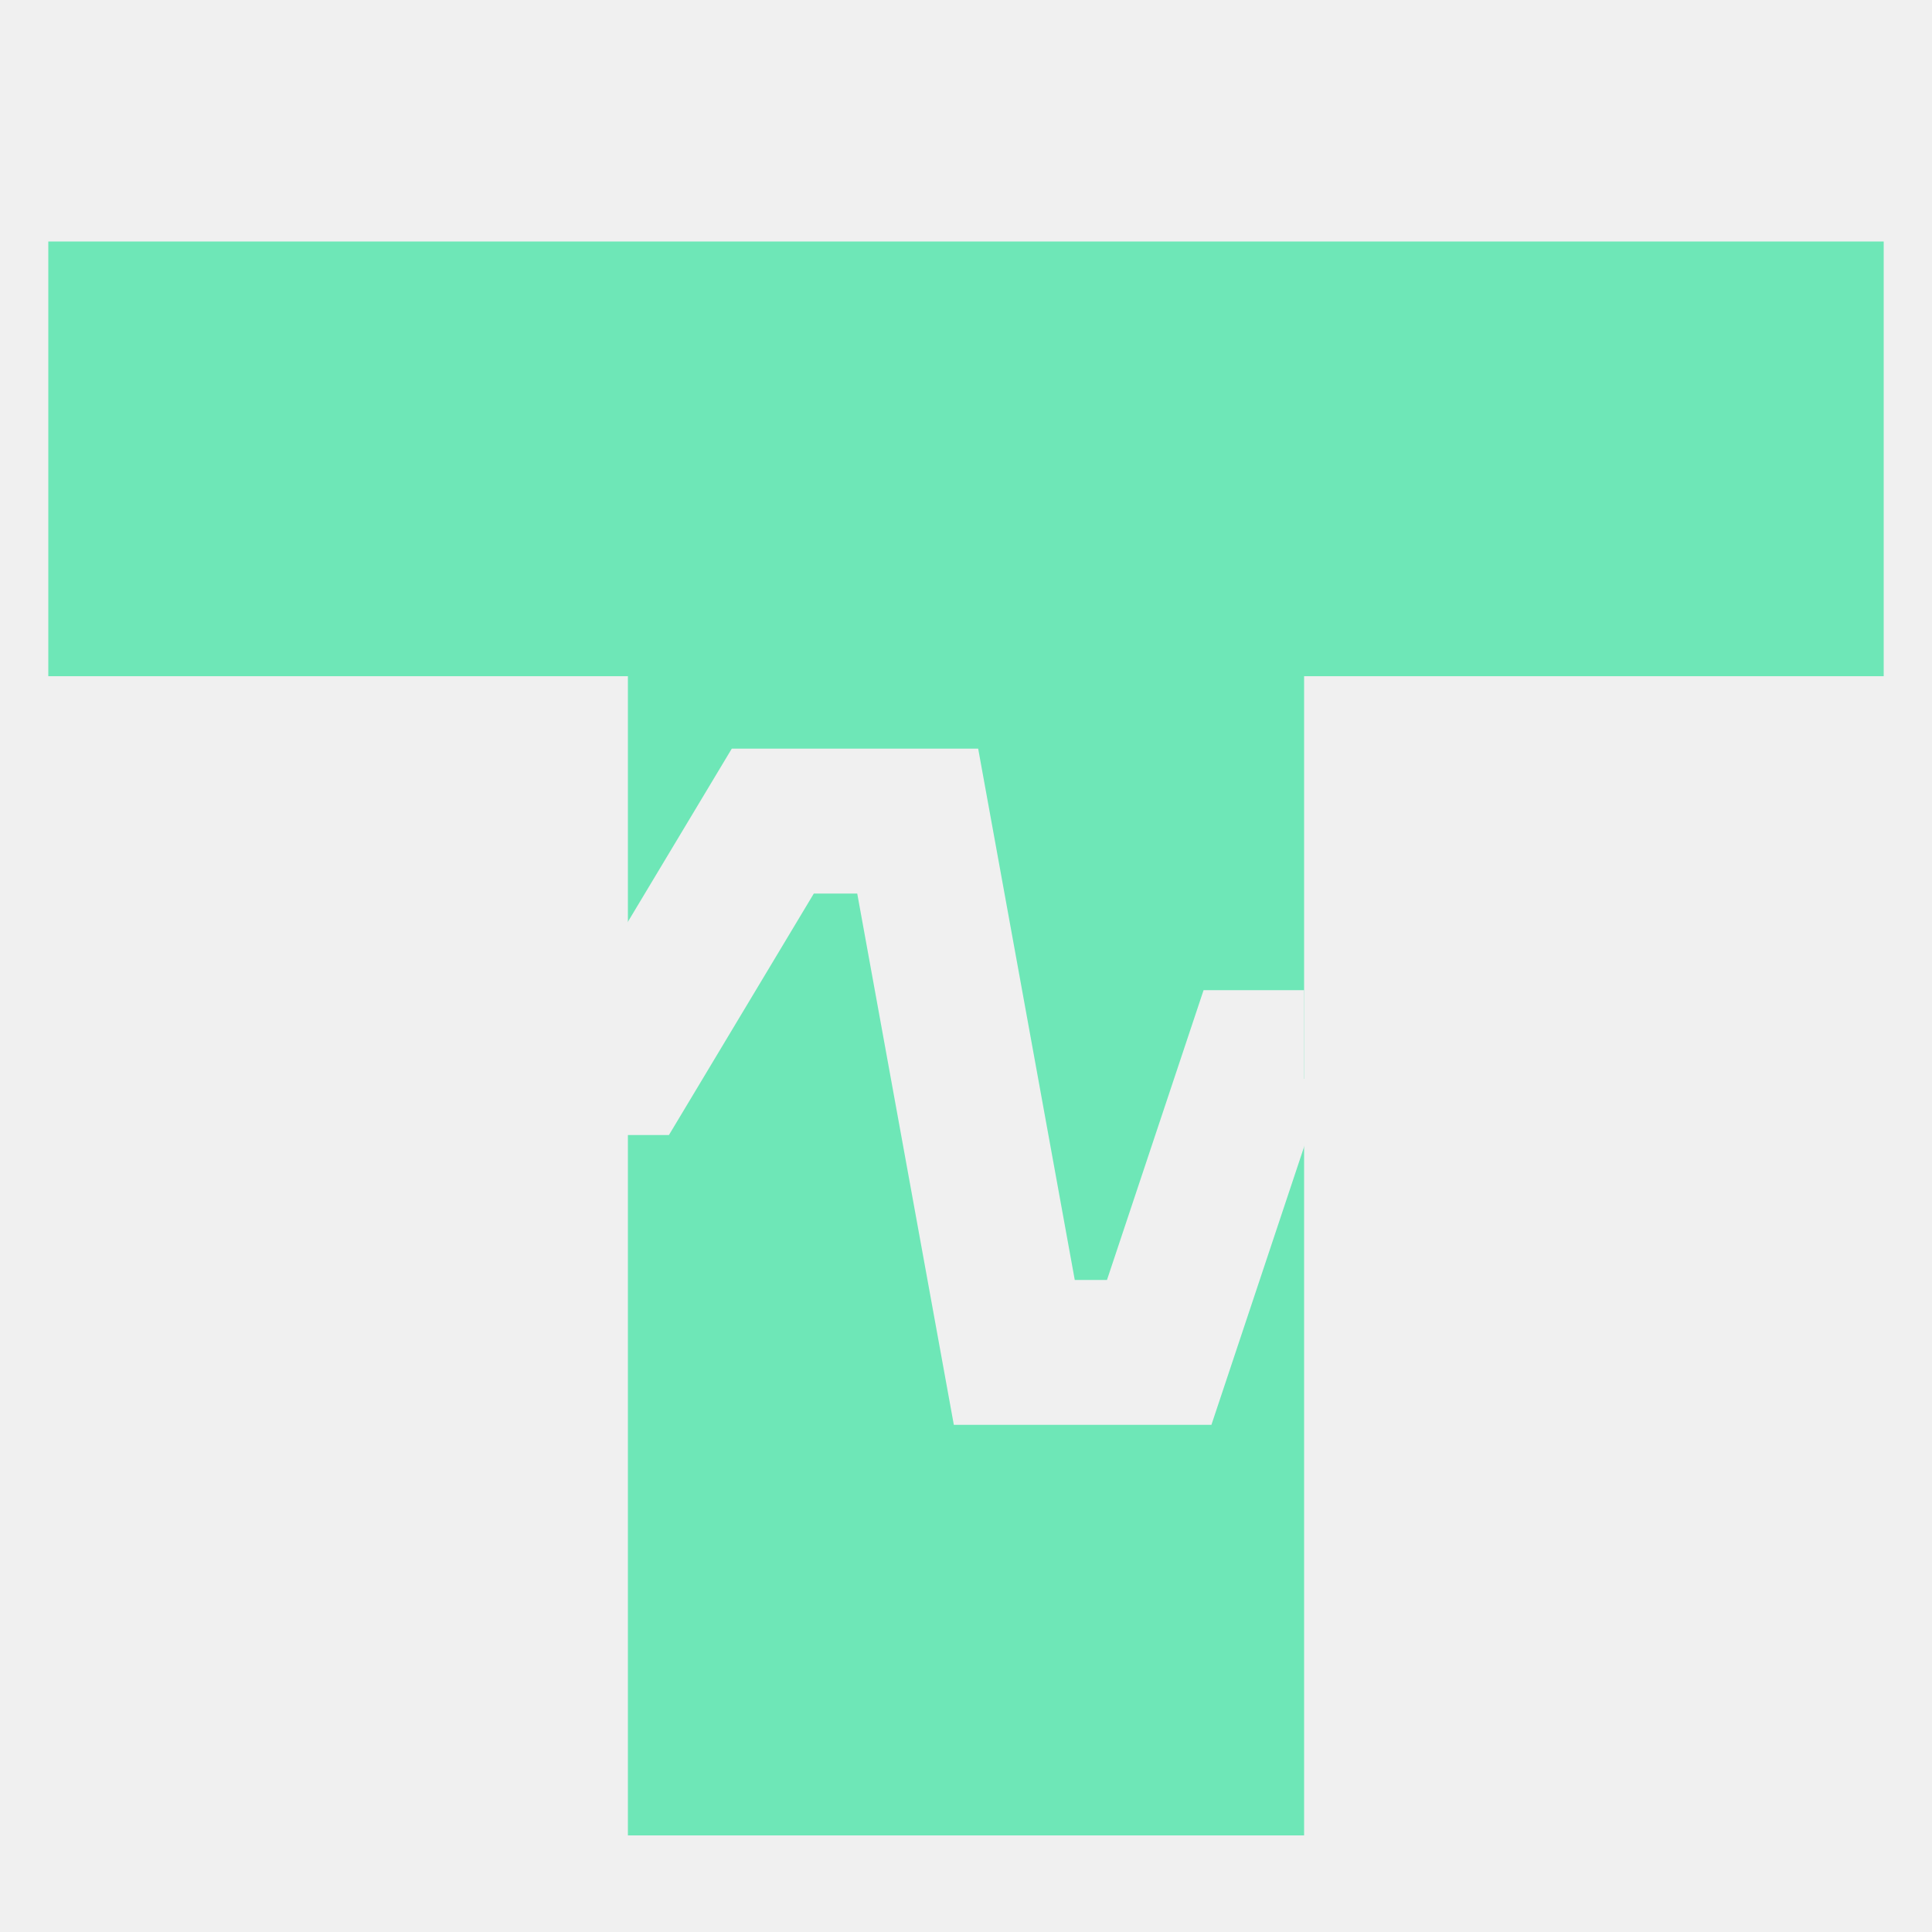
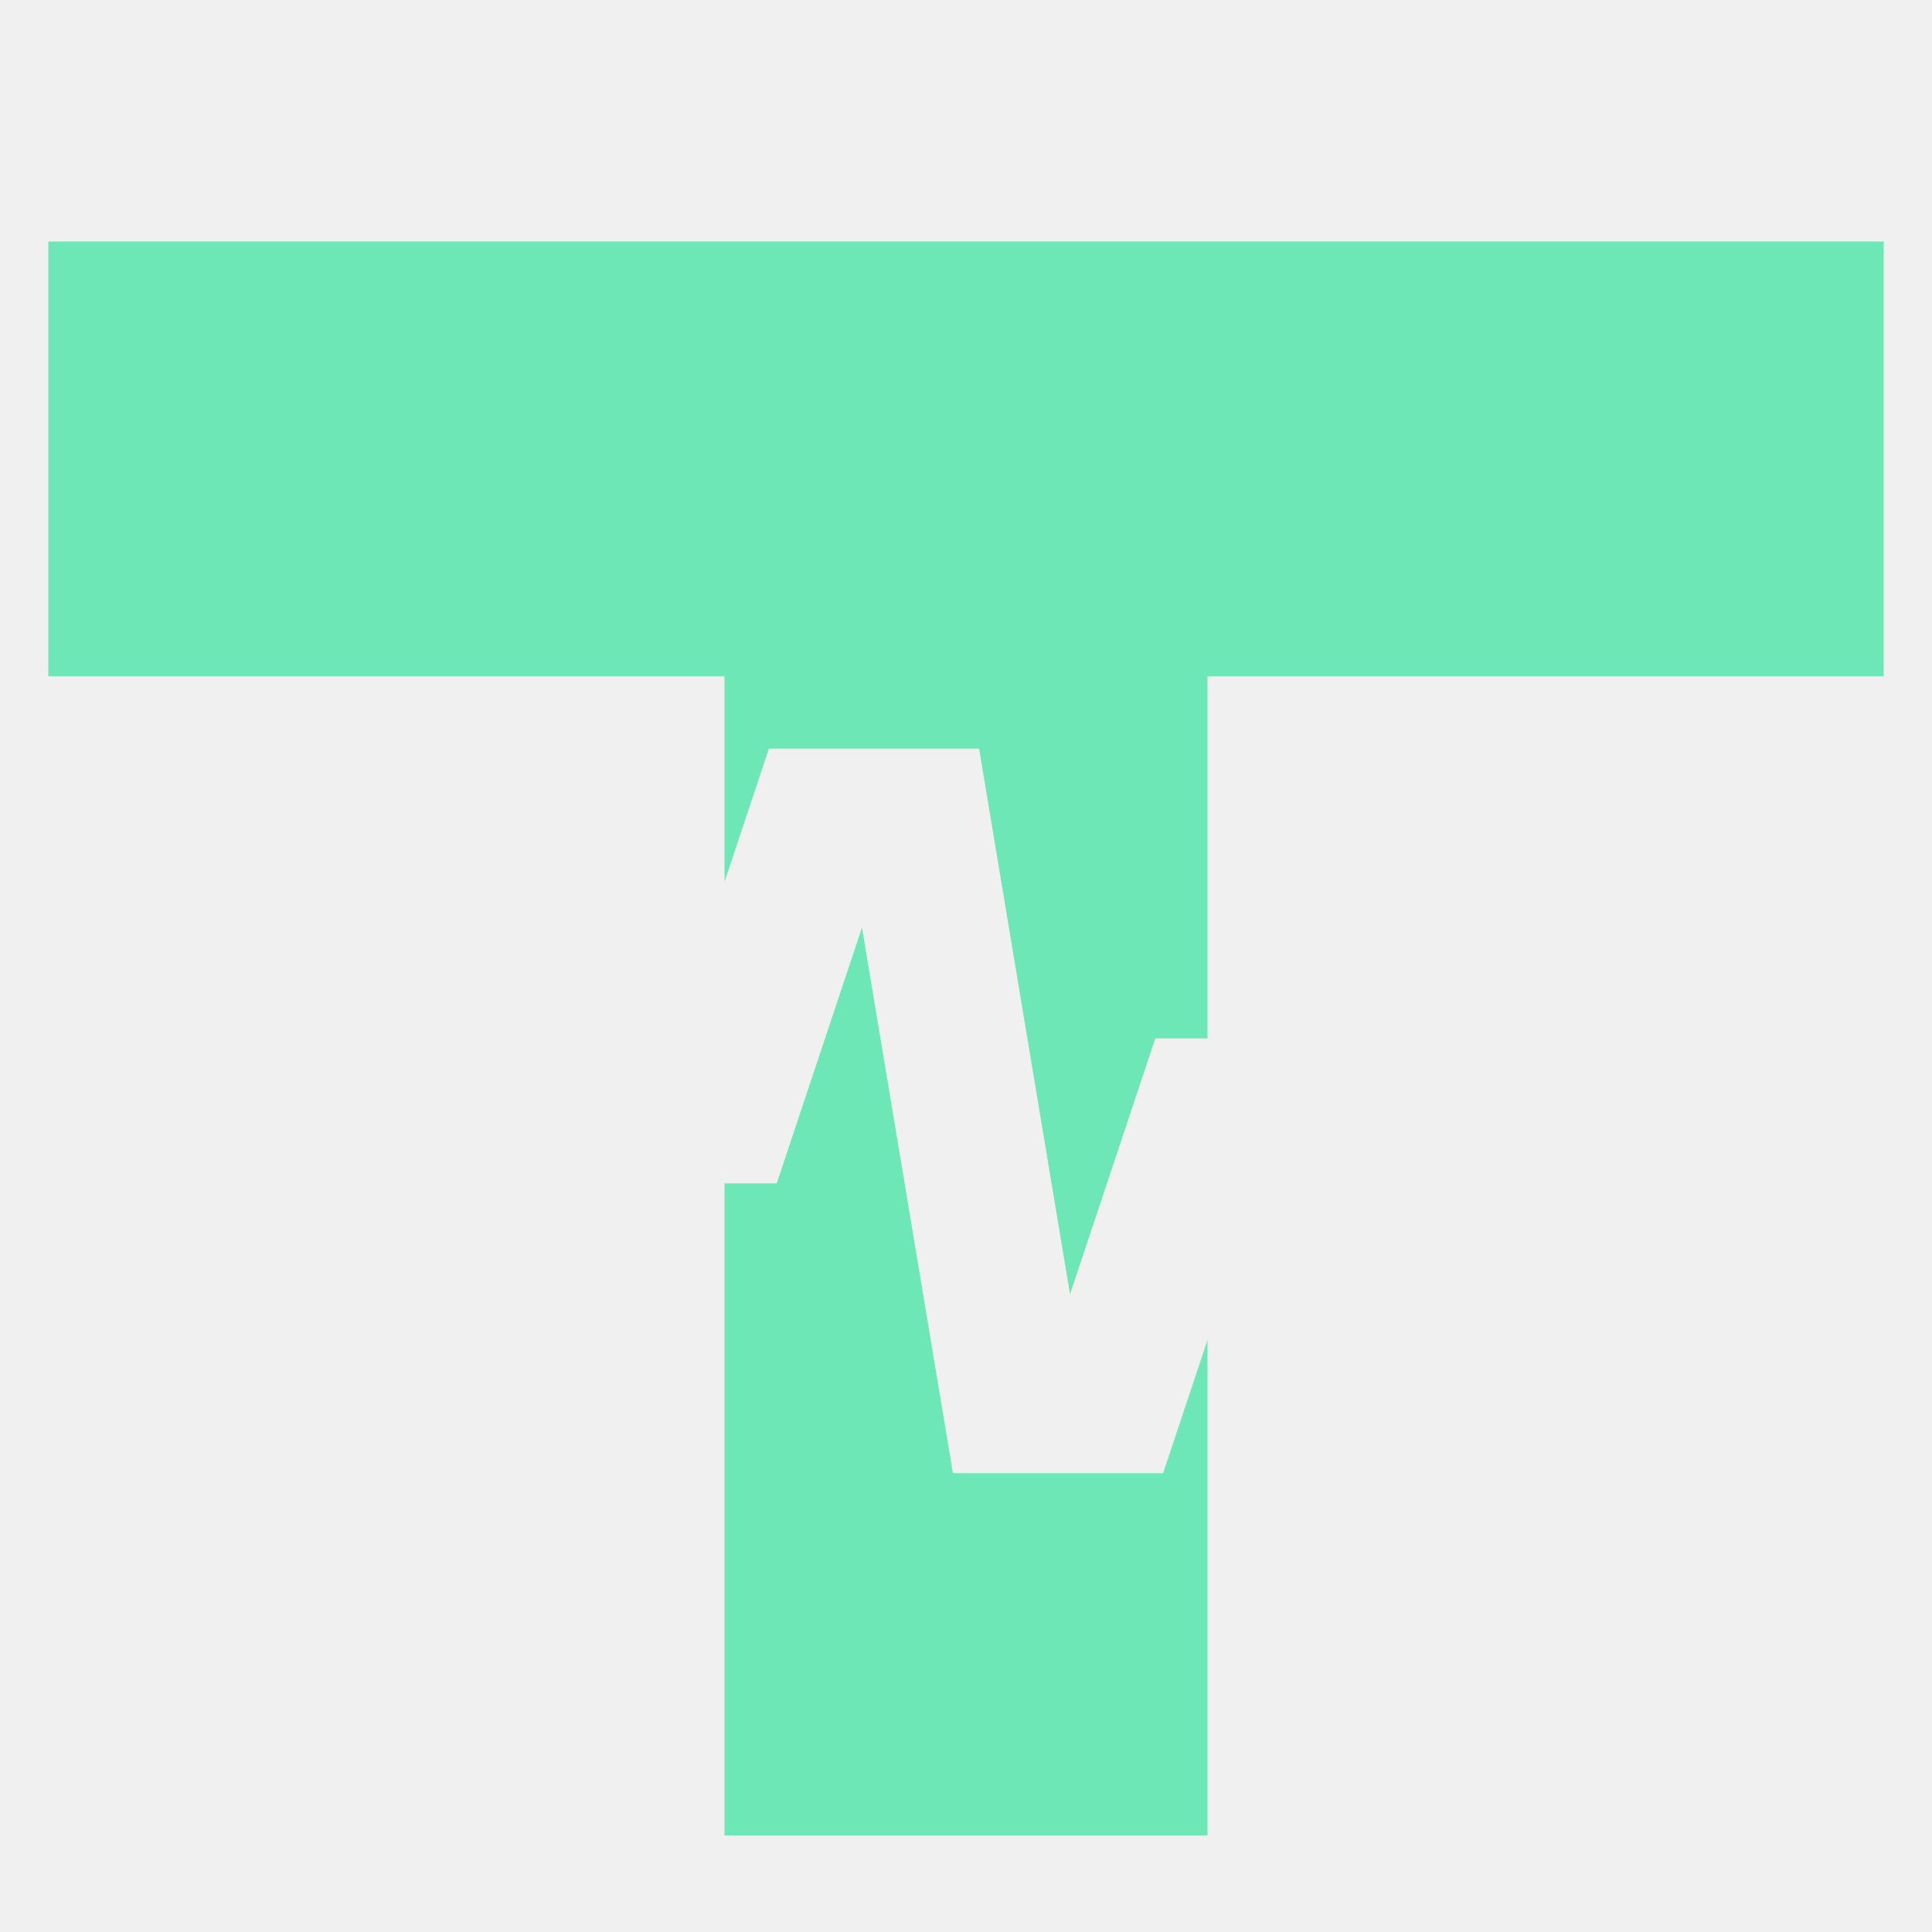
<svg xmlns="http://www.w3.org/2000/svg" viewBox="0 0 40 40" fill="none">
  <defs>
    <mask id="act-cut">
      <rect width="40" height="40" fill="white" />
-       <polyline points="7,22 13,22 16,17 19,17 21,28 24,28 26,22 27,22" stroke="black" stroke-width="3" stroke-linecap="butt" stroke-linejoin="miter" fill="none" />
+       <polyline points="7,23 15,23 17,17 19,17 21,29 23,29 25,23 33,23" stroke="black" stroke-width="3" stroke-linecap="butt" stroke-linejoin="miter" fill="none" />
    </mask>
  </defs>
-   <path d="M1,5 H39 V14 H27 V38 H13 V14 H1 Z" fill="#6EE7B7" mask="url(#act-cut)" />
+   <path d="M1,5 H39 V14 H25 V38 H15 V14 H1 Z" fill="#6EE7B7" mask="url(#act-cut)" />
</svg>
